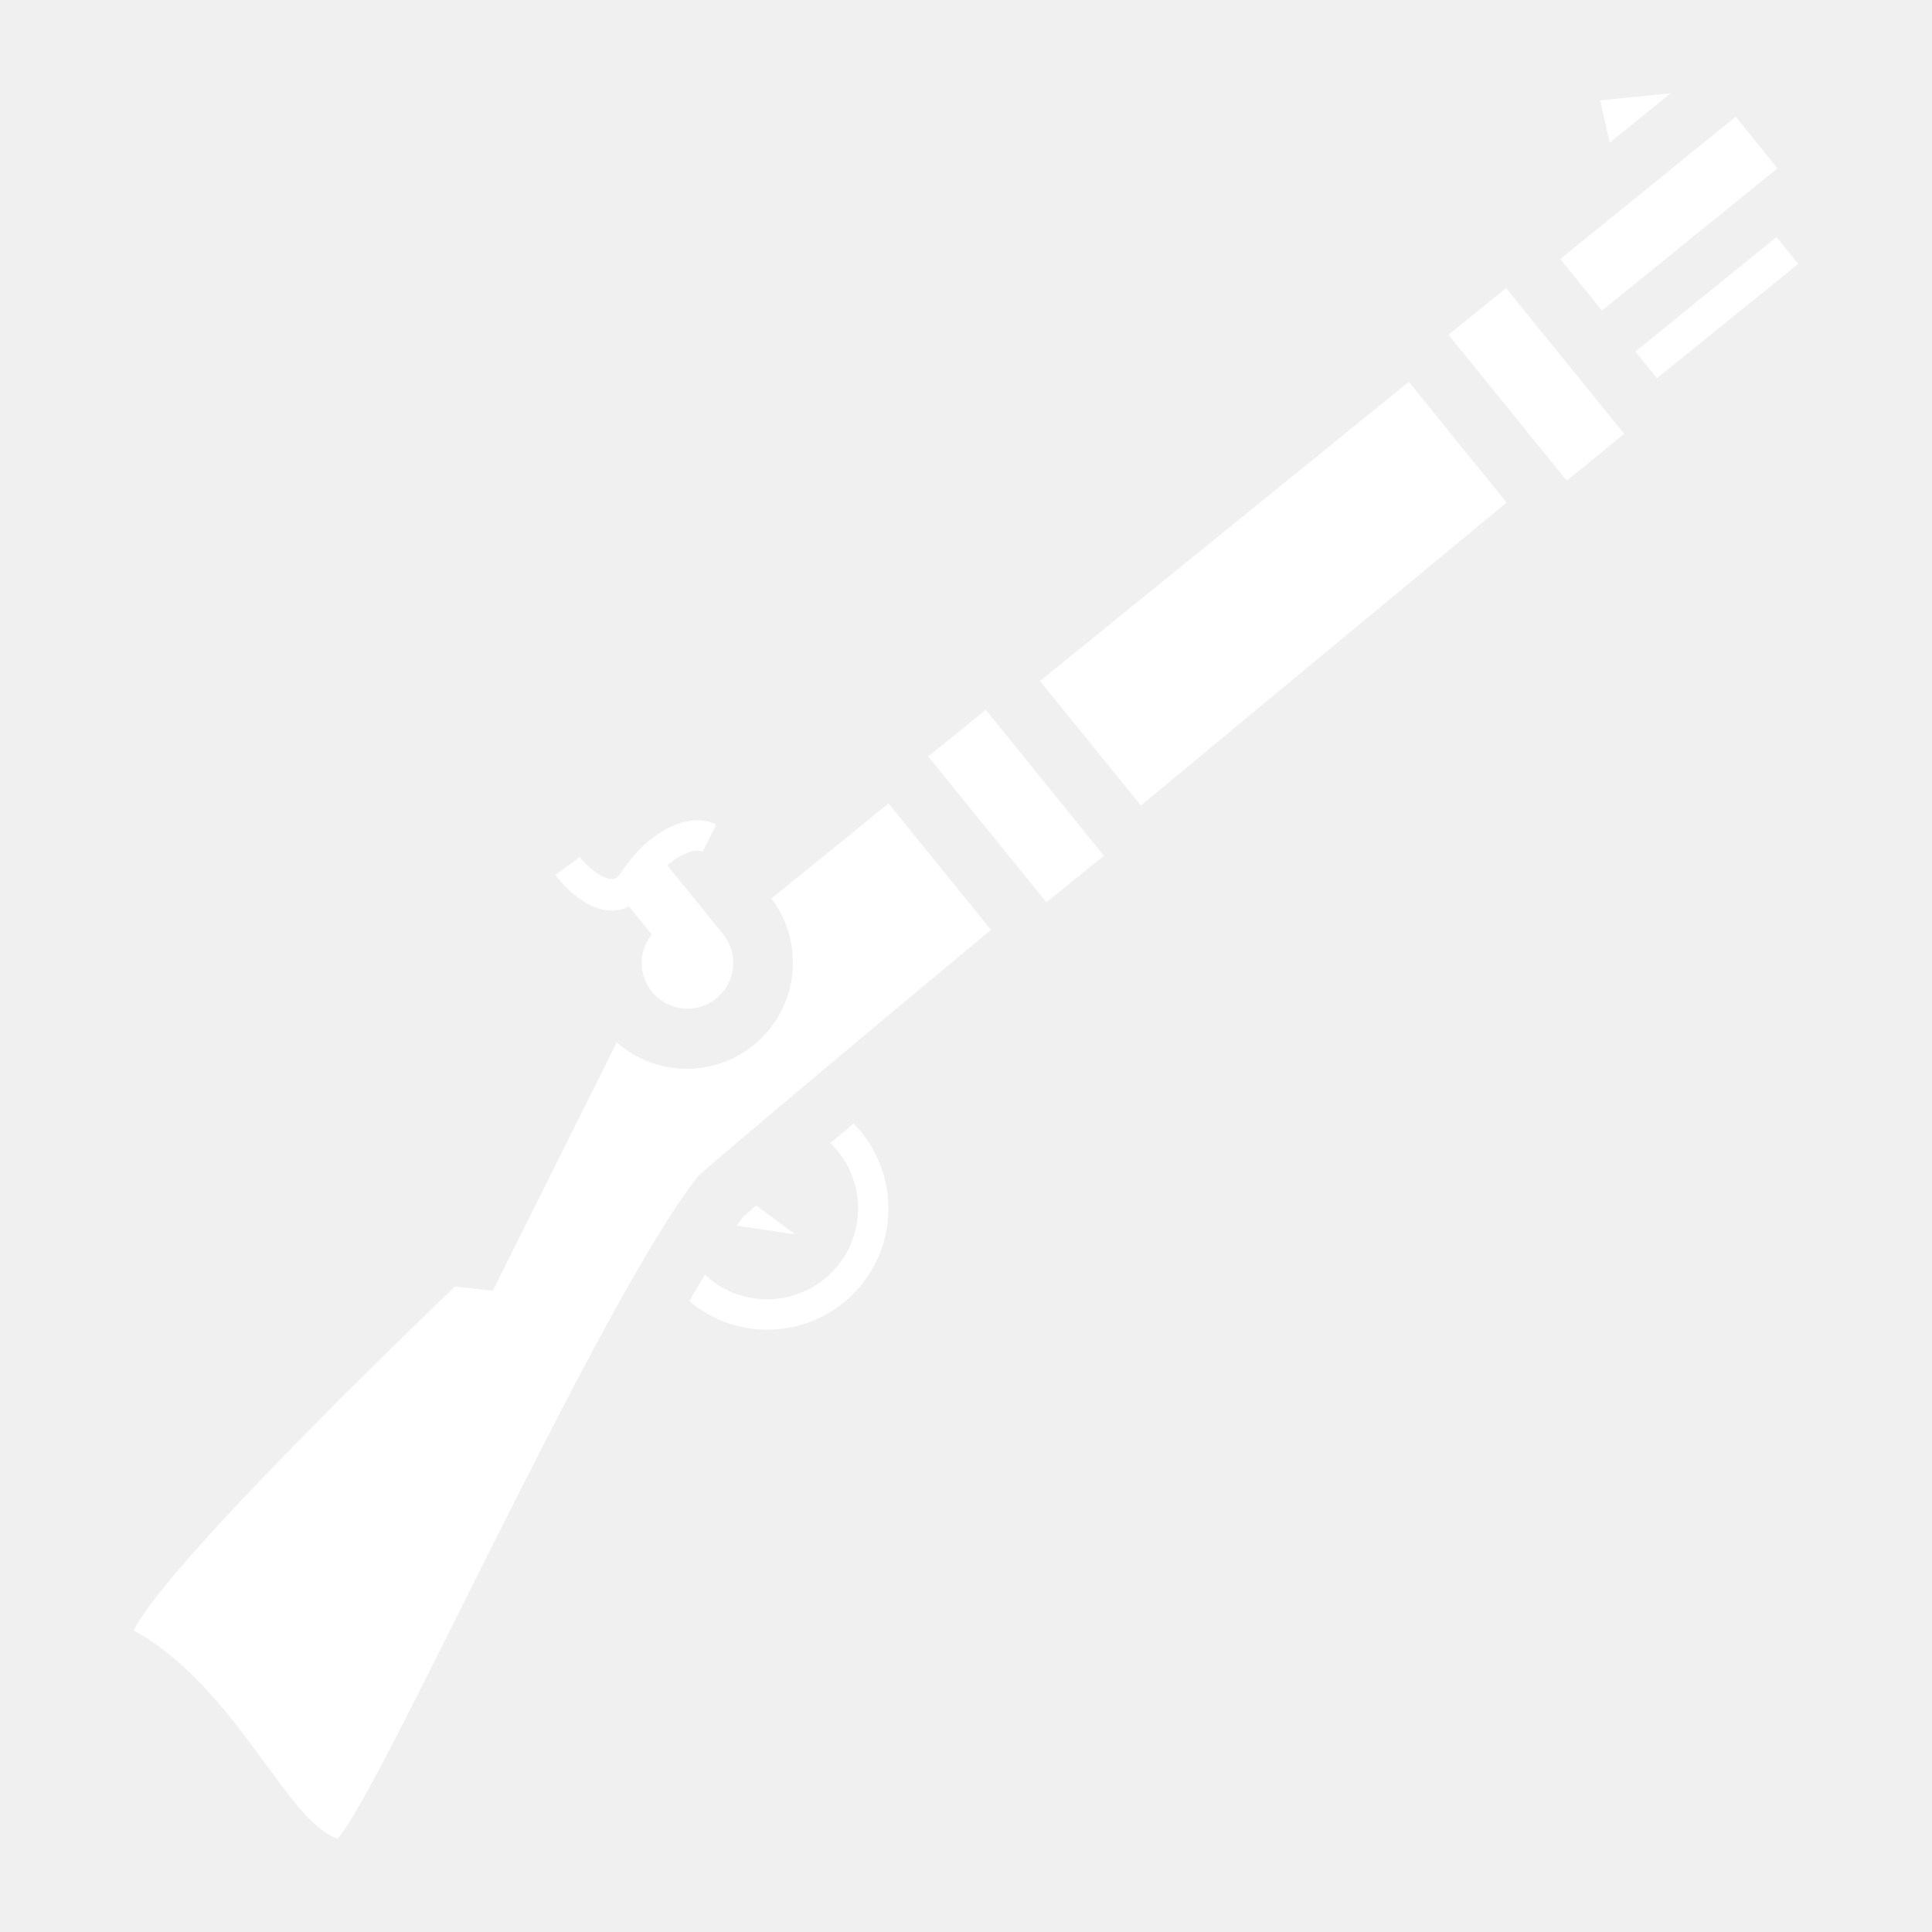
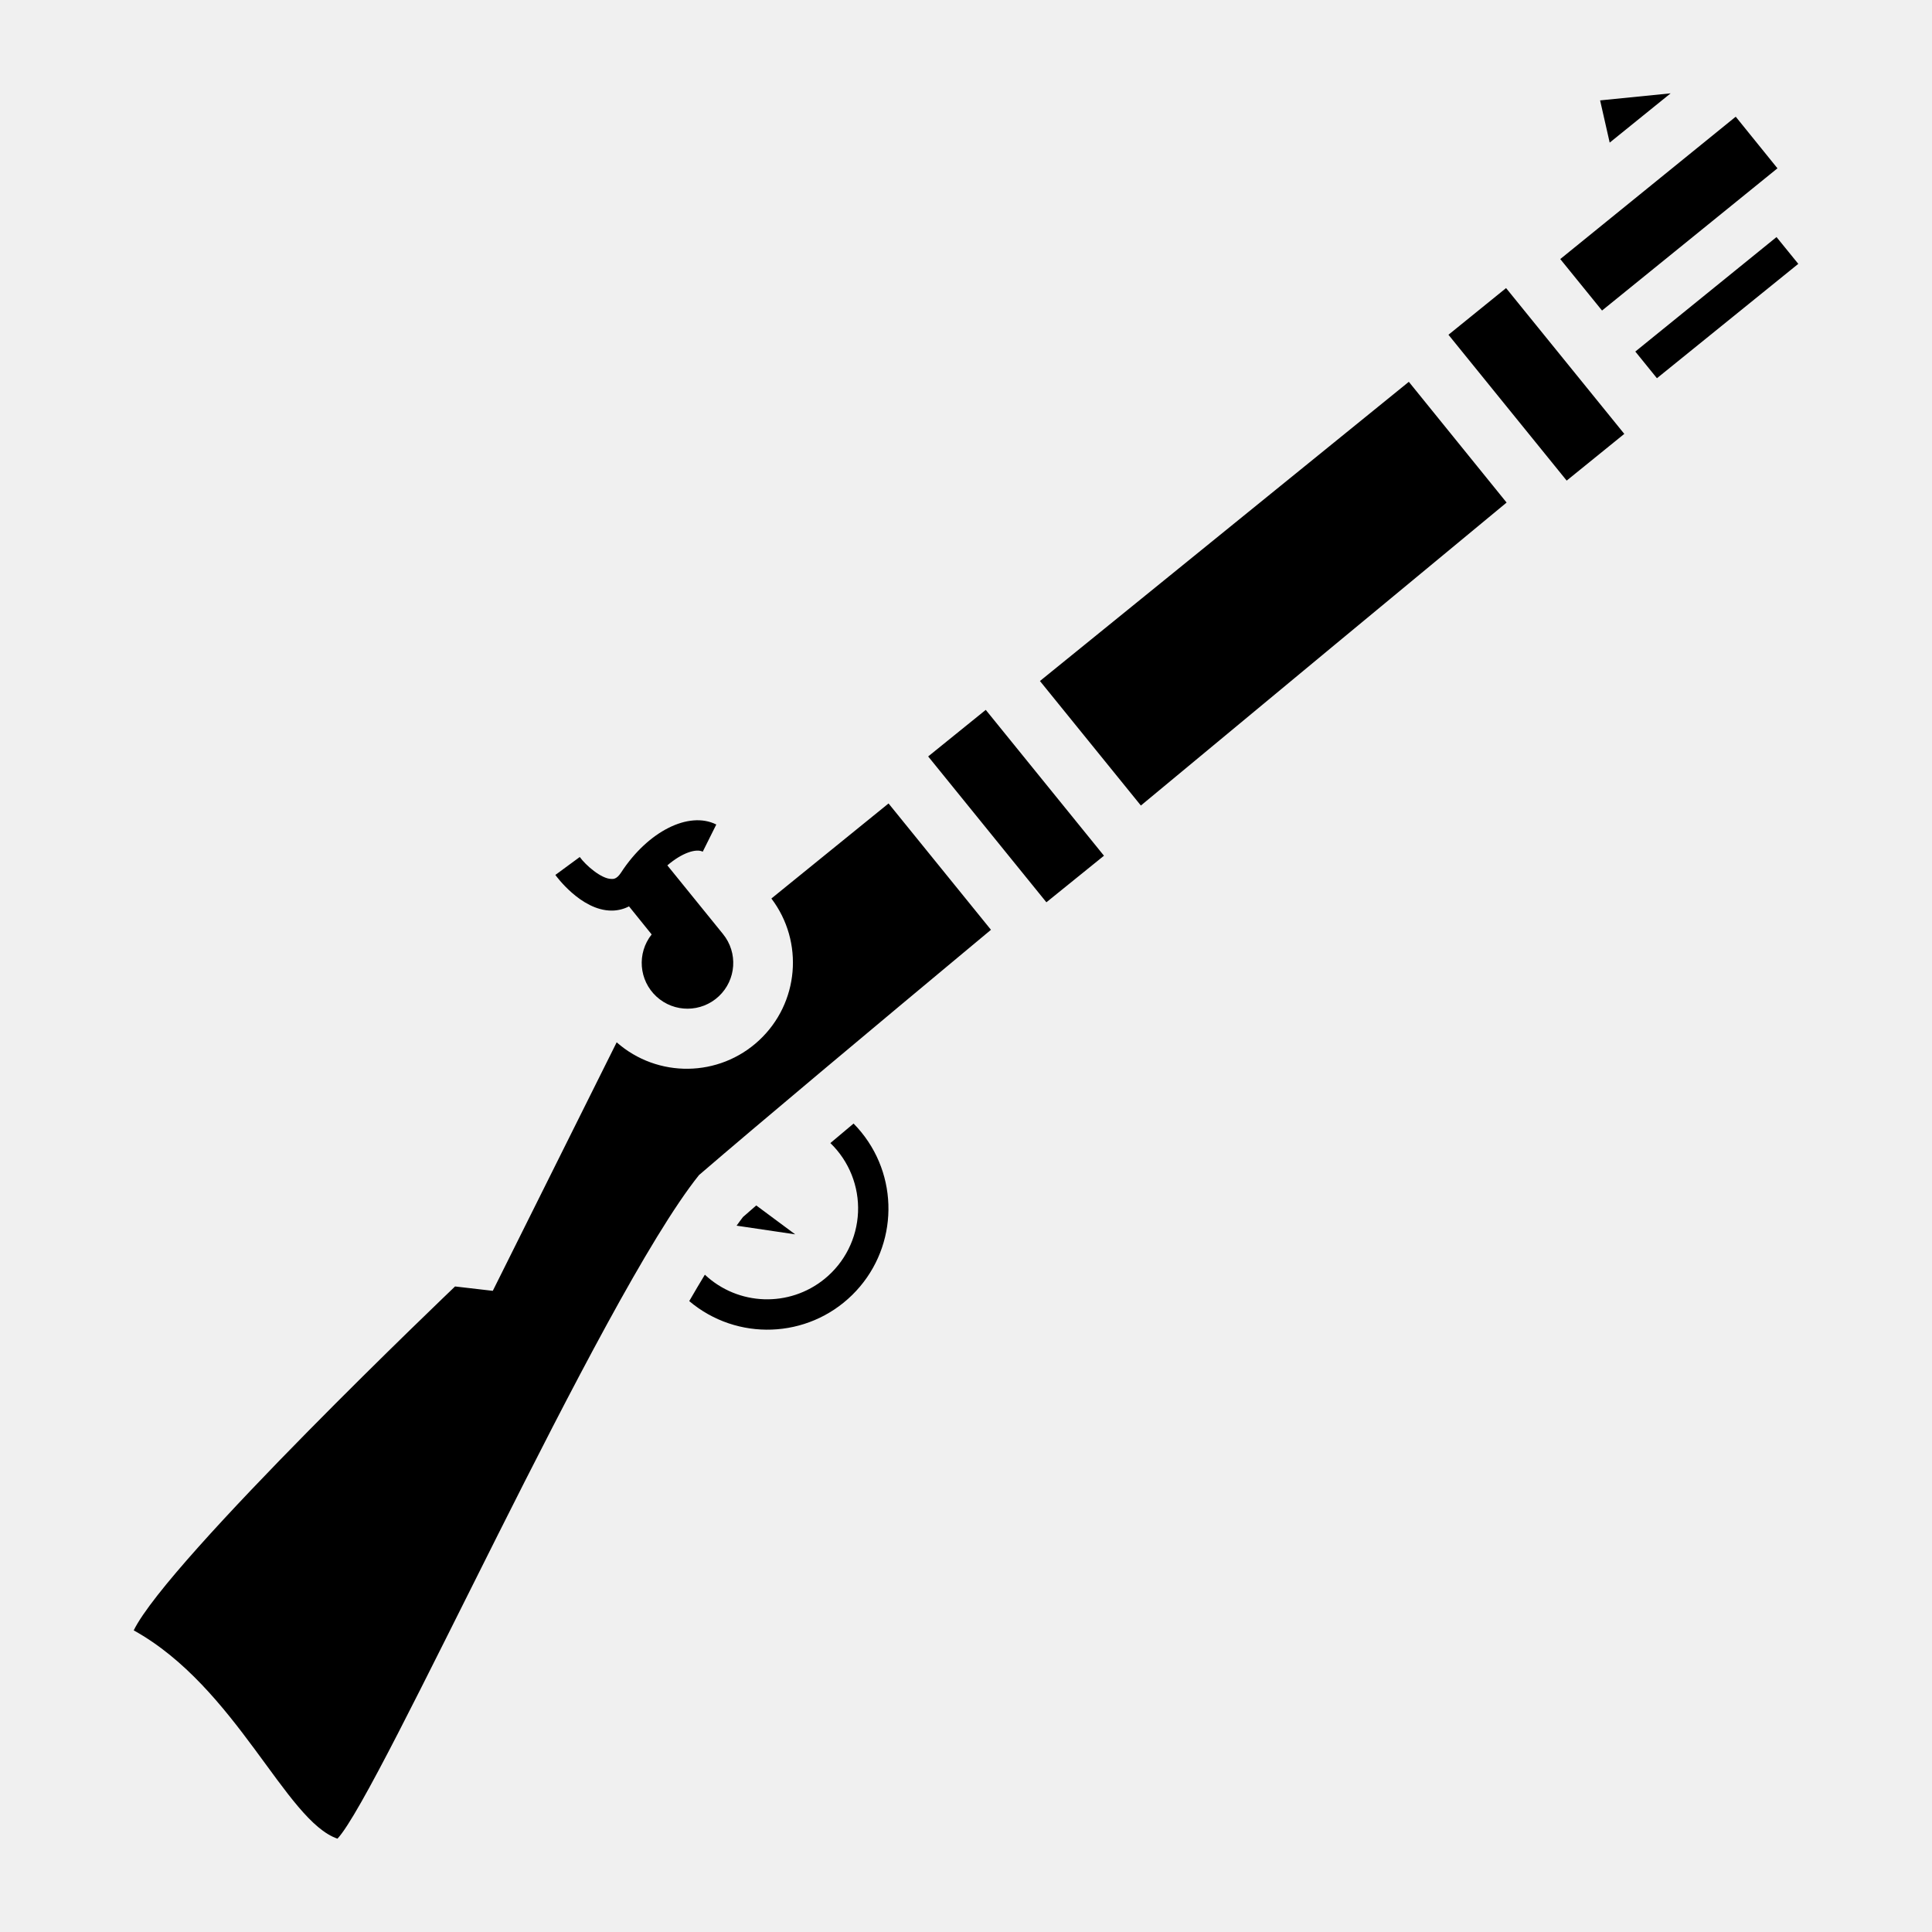
<svg xmlns="http://www.w3.org/2000/svg" viewBox="0 0 512 512">
-   <path fill="#fff" d="m424.045 26.605 2.54 11.19 16.15-13.06zm-205.53 312.32a24.07 24.07 0 0 0 1.54-36l6.15-5.17q1.08 1.095 2.07 2.31a32.09 32.09 0 0 1-45.62 44.74q2.13-3.69 4.14-7a24.12 24.12 0 0 0 31.72 1.12m-18.1-19.47 10.32 7.66-15.53-2.3c.58-.81 1.14-1.58 1.69-2.29zm76.89-80.34-31.33-38.65 15.26-12.34 31.33 38.65zm137.88-111.75-31.33-38.65 15.27-12.37 31.33 38.64zm-41.83-26.18 25.91 32c-26.82 22.18-62.15 51.42-96.92 80.29l-26.75-33zm-252.76 239.74 10 1.16 32.83-65.86a28.13 28.13 0 0 0 41-38.11l4.52-3.67 26.53-21.52 27.14 33.48c-32.82 27.33-61.6 51.43-77.37 65-26.12 32.63-84.5 163.79-95.81 175.86-13.73-4.68-26.77-40.12-54-55.2 9.14-18.66 85.16-91.14 85.16-91.14m33.05-113.81c1.5 2.11 5.69 5.81 8.38 5.81h.06c.35 0 1.29.17 2.48-1.65 7.15-11 18-16.41 25.26-12.77l-3.59 7.2c-1.77-.89-5.5.3-9.38 3.63l14.75 18.2a12.13 12.13 0 1 1-18.91.1l-6-7.44a10 10 0 0 1-4.4 1.12h-.23c-8.12 0-14.83-9.36-14.89-9.45zm259.84-158.46 46.5-37.73 11.06 13.68-46.49 37.69zm63.08 1.27-37.46 30.31-5.73-7.07 37.42-30.34z" />
+   <path fill="currentColor" d="m424.045 26.605 2.54 11.19 16.15-13.06zm-205.53 312.32a24.07 24.07 0 0 0 1.54-36l6.15-5.17q1.08 1.095 2.07 2.31a32.09 32.09 0 0 1-45.62 44.74q2.13-3.69 4.14-7a24.12 24.12 0 0 0 31.72 1.12m-18.1-19.47 10.32 7.66-15.53-2.3c.58-.81 1.14-1.58 1.69-2.29zm76.89-80.34-31.33-38.65 15.26-12.34 31.33 38.65zm137.88-111.75-31.33-38.65 15.27-12.37 31.33 38.64zm-41.83-26.18 25.91 32c-26.82 22.18-62.15 51.42-96.92 80.29l-26.75-33zm-252.76 239.74 10 1.16 32.83-65.86a28.13 28.13 0 0 0 41-38.11l4.52-3.67 26.53-21.52 27.14 33.48c-32.82 27.33-61.6 51.43-77.37 65-26.12 32.63-84.5 163.79-95.81 175.86-13.73-4.68-26.77-40.12-54-55.2 9.14-18.66 85.16-91.14 85.16-91.14m33.05-113.81c1.5 2.11 5.69 5.81 8.38 5.81h.06c.35 0 1.29.17 2.48-1.65 7.15-11 18-16.41 25.26-12.77l-3.59 7.2c-1.77-.89-5.5.3-9.38 3.63l14.75 18.2a12.13 12.13 0 1 1-18.91.1l-6-7.44a10 10 0 0 1-4.4 1.12h-.23c-8.12 0-14.83-9.36-14.89-9.45zm259.84-158.46 46.5-37.73 11.06 13.68-46.49 37.69zm63.08 1.27-37.46 30.31-5.73-7.07 37.42-30.34z" />
</svg>
